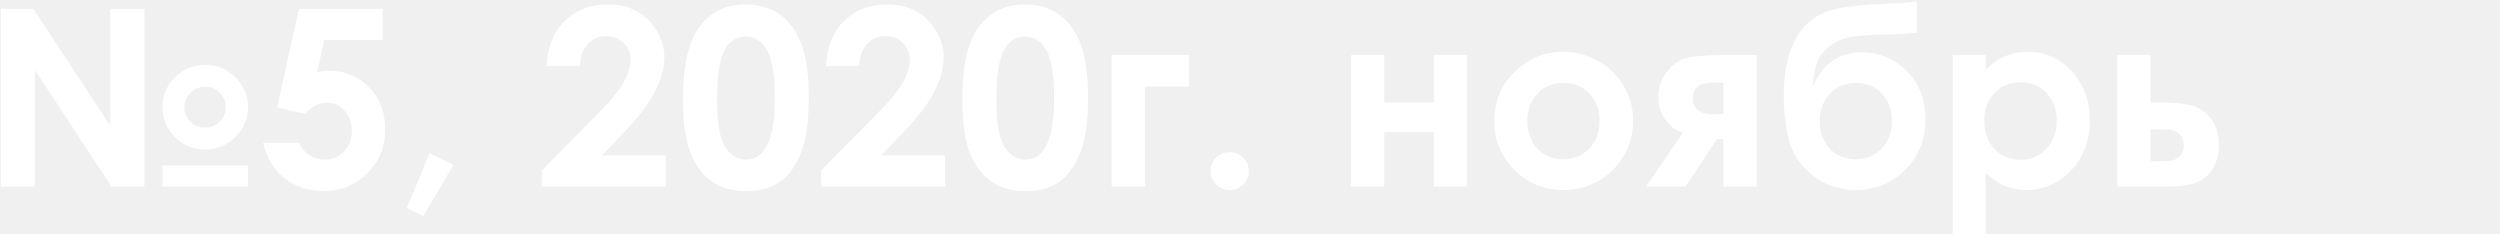
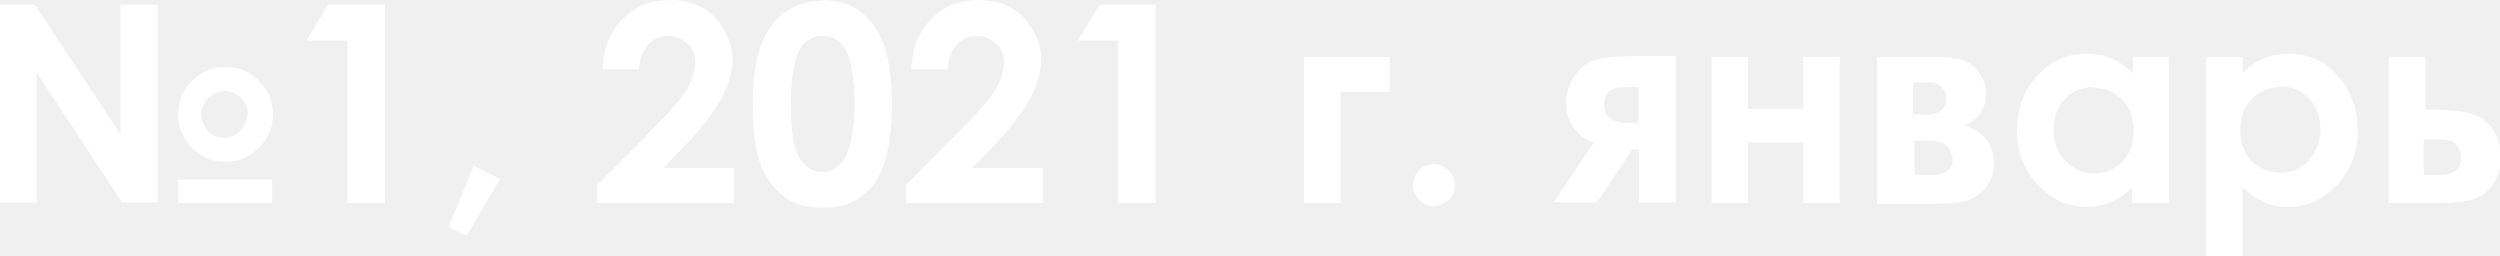
- <svg xmlns="http://www.w3.org/2000/svg" id="svg8" version="1.1" viewBox="0 0 106.603 9.968" height="2.355pc" width="25.182pc">
-   <defs id="defs2" />
-   <g transform="translate(-1.938791,-285.6984)" id="layer1">
-     <g style="font-style:normal;font-weight:normal;font-size:10.583px;line-height:1.25;font-family:sans-serif;letter-spacing:0px;word-spacing:0px;fill:#ffffff;fill-opacity:1;stroke:none;stroke-width:0.265" id="text7807-7" aria-label="№4, 2020г. сентябрь">
-       <g aria-label="№5, 2020г. ноябрь " transform="scale(1.003744,0.9962704)" id="text4840-55" style="font-style:normal;font-weight:normal;font-size:50.627px;line-height:1.25;font-family:sans-serif;letter-spacing:0px;word-spacing:0px;fill:#ffffff;fill-opacity:1;fill-rule:nonzero;stroke:none;stroke-width:1.266">
-         <path d="m 1.967,287.147 h 1.386 l 3.264,5.007 v -5.007 h 1.448 v 7.608 H 6.673 l -3.259,-4.991 v 4.991 H 1.967 Z m 10.5,4.205 q 0,0.745 -0.538,1.278 -0.533,0.533 -1.278,0.533 -0.755,0 -1.288,-0.528 -0.528,-0.533 -0.528,-1.283 0,-0.745 0.533,-1.278 0.533,-0.533 1.283,-0.533 0.745,0 1.278,0.533 0.538,0.533 0.538,1.278 z m -0.941,0 q 0,-0.362 -0.259,-0.616 -0.259,-0.259 -0.621,-0.259 -0.362,0 -0.621,0.259 -0.259,0.253 -0.259,0.616 0,0.367 0.253,0.626 0.259,0.253 0.626,0.253 0.362,0 0.621,-0.259 0.259,-0.259 0.259,-0.621 z m -2.69,2.498 h 3.631 v 0.905 H 8.835 Z" style="font-style:normal;font-variant:normal;font-weight:bold;font-stretch:normal;font-size:10.593px;line-height:0.25;font-family:'Century Gothic';-inkscape-font-specification:'Century Gothic Bold';fill:#ffffff;fill-opacity:1;fill-rule:nonzero;stroke-width:1.266" id="path864" />
-         <path d="m 14.628,287.147 h 3.564 v 1.334 h -2.483 l -0.31,1.386 q 0.129,-0.036 0.253,-0.052 0.124,-0.021 0.238,-0.021 1.034,0 1.717,0.709 0.688,0.703 0.688,1.805 0,1.112 -0.76,1.878 -0.755,0.76 -1.841,0.76 -0.972,0 -1.671,-0.553 -0.698,-0.553 -0.915,-1.515 h 1.521 q 0.176,0.357 0.46,0.543 0.29,0.181 0.636,0.181 0.481,0 0.817,-0.347 0.336,-0.347 0.336,-0.89 0,-0.528 -0.316,-0.864 -0.31,-0.341 -0.755,-0.341 -0.238,0 -0.471,0.119 -0.228,0.119 -0.45,0.357 l -1.179,-0.264 z" style="font-style:normal;font-variant:normal;font-weight:bold;font-stretch:normal;font-size:10.593px;line-height:0.25;font-family:'Century Gothic';-inkscape-font-specification:'Century Gothic Bold';fill:#ffffff;fill-opacity:1;fill-rule:nonzero;stroke-width:1.266" id="path866" />
-         <path d="m 20.183,293.323 1.009,0.507 -1.278,2.183 -0.703,-0.336 z" style="font-style:normal;font-variant:normal;font-weight:bold;font-stretch:normal;font-size:10.593px;line-height:0.25;font-family:'Century Gothic';-inkscape-font-specification:'Century Gothic Bold';fill:#ffffff;fill-opacity:1;fill-rule:nonzero;stroke-width:1.266" id="path868" />
-         <path d="m 26.566,289.599 h -1.412 q 0.057,-1.231 0.771,-1.934 0.719,-0.709 1.841,-0.709 0.693,0 1.221,0.295 0.533,0.29 0.848,0.843 0.321,0.548 0.321,1.117 0,0.678 -0.388,1.459 -0.383,0.781 -1.407,1.847 l -0.853,0.9 h 2.71 v 1.34 h -5.271 v -0.693 l 2.353,-2.4 q 0.853,-0.864 1.133,-1.386 0.284,-0.528 0.284,-0.952 0,-0.44 -0.295,-0.724 -0.29,-0.29 -0.75,-0.29 -0.466,0 -0.776,0.347 -0.31,0.347 -0.331,0.941 z" style="font-style:normal;font-variant:normal;font-weight:bold;font-stretch:normal;font-size:10.593px;line-height:0.25;font-family:'Century Gothic';-inkscape-font-specification:'Century Gothic Bold';fill:#ffffff;fill-opacity:1;fill-rule:nonzero;stroke-width:1.266" id="path870" />
-         <path d="m 33.595,286.955 q 0.833,0 1.433,0.409 0.605,0.409 0.931,1.252 0.331,0.838 0.331,2.338 0,1.515 -0.336,2.359 -0.331,0.843 -0.895,1.241 -0.564,0.393 -1.422,0.393 -0.859,0 -1.443,-0.398 -0.584,-0.398 -0.915,-1.21 -0.331,-0.812 -0.331,-2.312 0,-2.095 0.647,-3.036 0.719,-1.034 2.002,-1.034 z m 0.036,1.376 q -0.367,0 -0.652,0.238 -0.284,0.233 -0.434,0.807 -0.15,0.574 -0.15,1.681 0,1.443 0.341,1.996 0.347,0.548 0.895,0.548 0.528,0 0.838,-0.522 0.378,-0.631 0.378,-2.11 0,-1.5 -0.341,-2.069 -0.336,-0.569 -0.874,-0.569 z" style="font-style:normal;font-variant:normal;font-weight:bold;font-stretch:normal;font-size:10.593px;line-height:0.25;font-family:'Century Gothic';-inkscape-font-specification:'Century Gothic Bold';fill:#ffffff;fill-opacity:1;fill-rule:nonzero;stroke-width:1.266" id="path872" />
-         <path d="m 38.431,289.599 h -1.412 q 0.057,-1.231 0.771,-1.934 0.719,-0.709 1.841,-0.709 0.693,0 1.221,0.295 0.533,0.29 0.848,0.843 0.321,0.548 0.321,1.117 0,0.678 -0.388,1.459 -0.383,0.781 -1.407,1.847 l -0.853,0.9 h 2.71 v 1.34 h -5.271 v -0.693 l 2.353,-2.4 q 0.853,-0.864 1.133,-1.386 0.284,-0.528 0.284,-0.952 0,-0.44 -0.295,-0.724 -0.29,-0.29 -0.75,-0.29 -0.466,0 -0.776,0.347 -0.31,0.347 -0.331,0.941 z" style="font-style:normal;font-variant:normal;font-weight:bold;font-stretch:normal;font-size:10.593px;line-height:0.25;font-family:'Century Gothic';-inkscape-font-specification:'Century Gothic Bold';fill:#ffffff;fill-opacity:1;fill-rule:nonzero;stroke-width:1.266" id="path874" />
-         <path d="m 45.46,286.955 q 0.833,0 1.433,0.409 0.605,0.409 0.931,1.252 0.331,0.838 0.331,2.338 0,1.515 -0.336,2.359 -0.331,0.843 -0.895,1.241 -0.564,0.393 -1.422,0.393 -0.859,0 -1.443,-0.398 -0.584,-0.398 -0.915,-1.21 -0.331,-0.812 -0.331,-2.312 0,-2.095 0.647,-3.036 0.719,-1.034 2.002,-1.034 z m 0.036,1.376 q -0.367,0 -0.652,0.238 -0.284,0.233 -0.434,0.807 -0.15,0.574 -0.15,1.681 0,1.443 0.341,1.996 0.347,0.548 0.895,0.548 0.528,0 0.838,-0.522 0.378,-0.631 0.378,-2.11 0,-1.5 -0.341,-2.069 -0.336,-0.569 -0.874,-0.569 z" style="font-style:normal;font-variant:normal;font-weight:bold;font-stretch:normal;font-size:10.593px;line-height:0.25;font-family:'Century Gothic';-inkscape-font-specification:'Century Gothic Bold';fill:#ffffff;fill-opacity:1;fill-rule:nonzero;stroke-width:1.266" id="path876" />
-         <path d="m 49.158,289.128 h 3.284 v 1.345 H 50.576 v 4.283 h -1.417 z" style="font-style:normal;font-variant:normal;font-weight:bold;font-stretch:normal;font-size:10.593px;line-height:0.25;font-family:'Century Gothic';-inkscape-font-specification:'Century Gothic Bold';fill:#ffffff;fill-opacity:1;fill-rule:nonzero;stroke-width:1.266" id="path878" />
-         <path d="m 54.17,293.281 q 0.336,0 0.574,0.238 0.238,0.233 0.238,0.569 0,0.336 -0.238,0.574 -0.238,0.238 -0.574,0.238 -0.336,0 -0.574,-0.238 -0.238,-0.238 -0.238,-0.574 0,-0.336 0.238,-0.569 0.238,-0.238 0.574,-0.238 z" style="font-style:normal;font-variant:normal;font-weight:bold;font-stretch:normal;font-size:10.593px;line-height:0.25;font-family:'Century Gothic';-inkscape-font-specification:'Century Gothic Bold';fill:#ffffff;fill-opacity:1;fill-rule:nonzero;stroke-width:1.266" id="path880" />
-         <path d="m 60.739,291.155 h 2.1 v -2.028 h 1.417 v 5.627 h -1.417 v -2.333 h -2.1 v 2.333 h -1.417 v -5.627 h 1.417 z" style="font-style:normal;font-variant:normal;font-weight:bold;font-stretch:normal;font-size:10.593px;line-height:0.25;font-family:'Century Gothic';-inkscape-font-specification:'Century Gothic Bold';fill:#ffffff;fill-opacity:1;fill-rule:nonzero;stroke-width:1.266" id="path882" />
-         <path d="m 68.327,288.983 q 0.797,0 1.495,0.398 0.703,0.398 1.097,1.081 0.393,0.683 0.393,1.474 0,0.797 -0.398,1.49 -0.393,0.693 -1.076,1.086 -0.683,0.388 -1.505,0.388 -1.21,0 -2.069,-0.859 -0.853,-0.864 -0.853,-2.095 0,-1.319 0.967,-2.198 0.848,-0.765 1.95,-0.765 z m 0.021,1.329 q -0.657,0 -1.097,0.46 -0.434,0.455 -0.434,1.169 0,0.734 0.429,1.19 0.434,0.455 1.097,0.455 0.662,0 1.102,-0.46 0.44,-0.46 0.44,-1.184 0,-0.724 -0.434,-1.174 -0.429,-0.455 -1.102,-0.455 z" style="font-style:normal;font-variant:normal;font-weight:bold;font-stretch:normal;font-size:10.593px;line-height:0.25;font-family:'Century Gothic';-inkscape-font-specification:'Century Gothic Bold';fill:#ffffff;fill-opacity:1;fill-rule:nonzero;stroke-width:1.266" id="path884" />
-         <path d="m 73.422,292.448 q -0.455,-0.15 -0.75,-0.564 -0.29,-0.419 -0.29,-0.941 0,-0.626 0.357,-1.097 0.357,-0.471 0.848,-0.595 0.497,-0.124 1.547,-0.124 h 1.428 v 5.627 h -1.417 v -2.038 h -0.274 l -1.34,2.038 h -1.671 z m 1.722,-0.791 v -1.35 H 74.653 q -0.802,0 -0.802,0.672 0,0.678 0.895,0.678 z" style="font-style:normal;font-variant:normal;font-weight:bold;font-stretch:normal;font-size:10.593px;line-height:0.25;font-family:'Century Gothic';-inkscape-font-specification:'Century Gothic Bold';fill:#ffffff;fill-opacity:1;fill-rule:nonzero;stroke-width:1.266" id="path886" />
-         <path d="m 83.363,286.837 v 1.334 q -0.605,0.067 -1.174,0.072 -1.034,0.01 -1.557,0.093 -0.522,0.078 -0.921,0.372 -0.398,0.29 -0.564,0.672 -0.166,0.378 -0.202,1.091 0.61,-1.464 2.095,-1.464 1.091,0 1.888,0.802 0.802,0.797 0.802,2.059 0,1.303 -0.859,2.167 -0.859,0.864 -2.121,0.864 -1.029,0 -1.815,-0.631 -0.781,-0.631 -1.003,-1.5 -0.222,-0.874 -0.222,-1.862 0,-1.267 0.316,-2.059 0.316,-0.797 0.828,-1.195 0.517,-0.398 1.195,-0.533 0.678,-0.134 1.991,-0.191 0.89,-0.041 1.324,-0.093 z m -1.06,5.105 q 0,-0.703 -0.424,-1.164 -0.419,-0.466 -1.112,-0.466 -0.662,0 -1.097,0.466 -0.434,0.466 -0.434,1.164 0,0.734 0.429,1.19 0.434,0.45 1.097,0.45 0.652,0 1.097,-0.45 0.445,-0.455 0.445,-1.19 z m -3.165,2.762 z" style="font-style:normal;font-variant:normal;font-weight:bold;font-stretch:normal;font-size:10.593px;line-height:0.25;font-family:'Century Gothic';-inkscape-font-specification:'Century Gothic Bold';fill:#ffffff;fill-opacity:1;fill-rule:nonzero;stroke-width:1.266" id="path888" />
-         <path d="m 86.29,289.128 v 0.621 q 0.383,-0.383 0.828,-0.574 0.445,-0.191 0.952,-0.191 1.102,0 1.872,0.833 0.771,0.833 0.771,2.136 0,1.257 -0.797,2.105 -0.797,0.843 -1.888,0.843 -0.486,0 -0.905,-0.171 -0.419,-0.176 -0.833,-0.569 v 2.653 h -1.402 v -7.686 z m 1.484,1.159 q -0.667,0 -1.107,0.455 -0.44,0.455 -0.44,1.19 0,0.75 0.44,1.215 0.44,0.46 1.107,0.46 0.647,0 1.086,-0.471 0.445,-0.471 0.445,-1.2 0,-0.724 -0.434,-1.184 -0.434,-0.466 -1.097,-0.466 z" style="font-style:normal;font-variant:normal;font-weight:bold;font-stretch:normal;font-size:10.593px;line-height:0.25;font-family:'Century Gothic';-inkscape-font-specification:'Century Gothic Bold';fill:#ffffff;fill-opacity:1;fill-rule:nonzero;stroke-width:1.266" id="path890" />
-         <path d="m 93.293,291.155 h 0.419 q 0.884,0 1.355,0.14 0.476,0.134 0.802,0.569 0.326,0.434 0.326,1.091 0,0.652 -0.295,1.086 -0.295,0.429 -0.755,0.574 -0.455,0.14 -1.283,0.14 h -1.986 v -5.627 h 1.417 z m 0,2.514 h 0.429 q 0.383,0 0.553,-0.052 0.171,-0.057 0.3,-0.212 0.129,-0.155 0.129,-0.378 0,-0.724 -0.828,-0.724 h -0.584 z" style="font-style:normal;font-variant:normal;font-weight:bold;font-stretch:normal;font-size:10.593px;line-height:0.25;font-family:'Century Gothic';-inkscape-font-specification:'Century Gothic Bold';fill:#ffffff;fill-opacity:1;fill-rule:nonzero;stroke-width:1.266" id="path892" />
-       </g>
-     </g>
+ <svg xmlns="http://www.w3.org/2000/svg" xml:space="preserve" width="4.805cm" height="0.492cm" version="1.1" style="shape-rendering:geometricPrecision; text-rendering:geometricPrecision; image-rendering:optimizeQuality; fill-rule:evenodd; clip-rule:evenodd" viewBox="0 0 3.215 0.329">
+   <defs>
+     <style type="text/css">
+    
+     .fil0 {fill:white;fill-rule:nonzero}
+    
+   </style>
+   </defs>
+   <g id="Слой_x0020_1">
+     <path class="fil0" d="M-0 0.006l0.045 0 0.11 0.167 0 -0.167 0.048 0 0 0.254 -0.046 0 -0.11 -0.167 0 0.167 -0.048 0 0 -0.254zm0.351 0.141c0,0.017 -0.006,0.031 -0.018,0.043 -0.012,0.012 -0.026,0.018 -0.043,0.018 -0.017,0 -0.031,-0.006 -0.043,-0.018 -0.012,-0.012 -0.018,-0.026 -0.018,-0.043 0,-0.017 0.006,-0.031 0.018,-0.043 0.012,-0.012 0.026,-0.018 0.043,-0.018 0.017,0 0.031,0.006 0.043,0.018 0.012,0.012 0.018,0.026 0.018,0.043zm-0.032 -0c0,-0.008 -0.003,-0.015 -0.009,-0.021 -0.006,-0.006 -0.013,-0.009 -0.021,-0.009 -0.008,0 -0.015,0.003 -0.021,0.009 -0.006,0.006 -0.009,0.013 -0.009,0.021 0,0.008 0.003,0.015 0.008,0.021 0.006,0.006 0.013,0.009 0.021,0.009 0.008,0 0.015,-0.003 0.021,-0.009 0.006,-0.006 0.009,-0.013 0.009,-0.021zm-0.09 0.084l0.121 0 0 0.03 -0.121 0 0 -0.03z" />
+     <polygon id="1" class="fil0" points="0.422,0.006 0.495,0.006 0.495,0.261 0.447,0.261 0.447,0.052 0.394,0.052 " />
+     <polygon id="2" class="fil0" points="0.609,0.213 0.643,0.23 0.6,0.303 0.577,0.292 " />
+     <path id="3" class="fil0" d="M0.822 0.089l-0.047 0c0.001,-0.028 0.01,-0.049 0.026,-0.065 0.016,-0.016 0.036,-0.024 0.061,-0.024 0.015,0 0.029,0.003 0.041,0.01 0.012,0.006 0.021,0.016 0.028,0.028 0.007,0.012 0.011,0.025 0.011,0.037 0,0.015 -0.004,0.031 -0.013,0.049 -0.009,0.017 -0.024,0.038 -0.047,0.062l-0.029 0.03 0.091 0 0 0.045 -0.176 0 0 -0.023 0.079 -0.08c0.019,-0.019 0.032,-0.035 0.038,-0.046 0.006,-0.012 0.009,-0.022 0.009,-0.032 0,-0.01 -0.003,-0.018 -0.01,-0.024 -0.007,-0.006 -0.015,-0.01 -0.025,-0.01 -0.01,0 -0.019,0.004 -0.026,0.012 -0.007,0.008 -0.011,0.018 -0.011,0.032z" />
+     <path id="4" class="fil0" d="M1.057 0c0.019,0 0.035,0.005 0.048,0.014 0.013,0.009 0.024,0.023 0.031,0.042 0.007,0.019 0.011,0.045 0.011,0.078 0,0.034 -0.004,0.06 -0.011,0.079 -0.007,0.019 -0.017,0.033 -0.03,0.041 -0.013,0.009 -0.028,0.013 -0.048,0.013 -0.019,0 -0.035,-0.004 -0.048,-0.013 -0.013,-0.009 -0.023,-0.022 -0.031,-0.04 -0.007,-0.018 -0.011,-0.044 -0.011,-0.077 0,-0.047 0.007,-0.08 0.022,-0.101 0.016,-0.023 0.038,-0.035 0.067,-0.035zm0.001 0.046c-0.008,0 -0.015,0.003 -0.022,0.008 -0.006,0.005 -0.011,0.014 -0.014,0.027 -0.003,0.013 -0.005,0.031 -0.005,0.056 0,0.032 0.004,0.054 0.011,0.066 0.008,0.012 0.017,0.018 0.03,0.018 0.012,0 0.021,-0.006 0.028,-0.017 0.008,-0.014 0.013,-0.037 0.013,-0.07 0,-0.033 -0.004,-0.056 -0.011,-0.069 -0.007,-0.013 -0.017,-0.019 -0.029,-0.019z" />
+     <path id="5" class="fil0" d="M1.219 0.089l-0.047 0c0.001,-0.028 0.01,-0.049 0.026,-0.065 0.016,-0.016 0.036,-0.024 0.061,-0.024 0.015,0 0.029,0.003 0.041,0.01 0.012,0.006 0.021,0.016 0.028,0.028 0.007,0.012 0.011,0.025 0.011,0.037 0,0.015 -0.004,0.031 -0.013,0.049 -0.009,0.017 -0.024,0.038 -0.047,0.062l-0.029 0.03 0.091 0 0 0.045 -0.176 0 0 -0.023 0.079 -0.08c0.019,-0.019 0.032,-0.035 0.038,-0.046 0.006,-0.012 0.009,-0.022 0.009,-0.032 0,-0.01 -0.003,-0.018 -0.01,-0.024 -0.007,-0.006 -0.015,-0.01 -0.025,-0.01 -0.01,0 -0.019,0.004 -0.026,0.012 -0.007,0.008 -0.011,0.018 -0.011,0.032z" />
+     <polygon id="6" class="fil0" points="1.414,0.006 1.486,0.006 1.486,0.261 1.438,0.261 1.438,0.052 1.386,0.052 " />
+     <polygon id="7" class="fil0" points="1.677,0.073 1.787,0.073 1.787,0.118 1.724,0.118 1.724,0.261 1.677,0.261 " />
+     <path id="8" class="fil0" d="M1.844 0.211c0.007,0 0.014,0.003 0.019,0.008 0.005,0.005 0.008,0.012 0.008,0.019 0,0.008 -0.003,0.014 -0.008,0.019 -0.005,0.005 -0.012,0.008 -0.019,0.008 -0.007,0 -0.014,-0.003 -0.019,-0.008 -0.005,-0.005 -0.008,-0.012 -0.008,-0.019 0,-0.007 0.003,-0.014 0.008,-0.019 0.005,-0.005 0.012,-0.008 0.019,-0.008z" />
+     <path id="9" class="fil0" d="M2.049 0.183c-0.01,-0.003 -0.019,-0.01 -0.025,-0.019 -0.007,-0.009 -0.01,-0.02 -0.01,-0.031 0,-0.014 0.004,-0.026 0.012,-0.037 0.008,-0.011 0.017,-0.017 0.029,-0.02 0.011,-0.003 0.028,-0.004 0.052,-0.004l0.048 0 0 0.188 -0.047 0 0 -0.068 -0.009 0 -0.045 0.068 -0.056 0 0.052 -0.077zm0.058 -0.026l0 -0.045 -0.017 0c-0.018,0 -0.027,0.007 -0.027,0.023 0,0.015 0.01,0.023 0.03,0.023l0.013 0z" />
+     <polygon id="10" class="fil0" points="2.248,0.14 2.319,0.14 2.319,0.073 2.366,0.073 2.366,0.261 2.319,0.261 2.319,0.183 2.248,0.183 2.248,0.261 2.201,0.261 2.201,0.073 2.248,0.073 " />
+     <path id="11" class="fil0" d="M2.414 0.261l0 -0.188 0.076 0c0.025,0 0.042,0.005 0.051,0.015 0.009,0.01 0.013,0.021 0.013,0.033 0,0.018 -0.009,0.032 -0.027,0.04 0.025,0.009 0.037,0.025 0.037,0.048 0,0.013 -0.003,0.023 -0.01,0.032 -0.007,0.008 -0.015,0.014 -0.025,0.017 -0.01,0.003 -0.024,0.004 -0.042,0.004l-0.072 0zm0.047 -0.114l0.018 0c0.008,0 0.014,-0.002 0.018,-0.006 0.004,-0.004 0.006,-0.008 0.006,-0.013 0,-0.007 -0.002,-0.012 -0.006,-0.016 -0.004,-0.004 -0.009,-0.006 -0.015,-0.006l-0.006 0 -0.016 0 0 0.041zm0 0.078l0.024 0c0.009,0 0.016,-0.002 0.02,-0.006 0.004,-0.004 0.006,-0.008 0.006,-0.013 0,-0.006 -0.002,-0.012 -0.006,-0.017 -0.004,-0.005 -0.012,-0.008 -0.023,-0.008l-0.02 0 0 0.043z" />
+     <path id="12" class="fil0" d="M2.742 0.073l0.047 0 0 0.188 -0.047 0 0 -0.02c-0.009,0.009 -0.018,0.015 -0.028,0.019 -0.009,0.004 -0.019,0.006 -0.03,0.006 -0.024,0 -0.045,-0.009 -0.063,-0.028 -0.018,-0.019 -0.027,-0.042 -0.027,-0.07 0,-0.029 0.009,-0.053 0.026,-0.071 0.017,-0.018 0.038,-0.028 0.063,-0.028 0.011,0 0.022,0.002 0.032,0.006 0.01,0.004 0.019,0.011 0.028,0.019l0 -0.021zm-0.05 0.039c-0.015,0 -0.027,0.005 -0.036,0.015 -0.01,0.01 -0.015,0.023 -0.015,0.04 0,0.016 0.005,0.03 0.015,0.04 0.01,0.01 0.022,0.016 0.036,0.016 0.015,0 0.027,-0.005 0.037,-0.015 0.01,-0.01 0.015,-0.024 0.015,-0.04 0,-0.016 -0.005,-0.03 -0.015,-0.04 -0.01,-0.01 -0.022,-0.015 -0.037,-0.015z" />
+     <path id="13" class="fil0" d="M2.884 0.073l0 0.021c0.008,-0.008 0.018,-0.015 0.028,-0.019 0.01,-0.004 0.021,-0.006 0.032,-0.006 0.024,0 0.045,0.009 0.062,0.028 0.017,0.019 0.026,0.042 0.026,0.071 0,0.028 -0.009,0.051 -0.027,0.07 -0.018,0.019 -0.039,0.028 -0.063,0.028 -0.011,0 -0.021,-0.002 -0.03,-0.006 -0.009,-0.004 -0.019,-0.01 -0.028,-0.019l0 0.089 -0.047 0 0 -0.257 0.047 0zm0.049 0.039c-0.015,0 -0.027,0.005 -0.037,0.015 -0.01,0.01 -0.015,0.023 -0.015,0.04 0,0.017 0.005,0.03 0.015,0.04 0.01,0.01 0.022,0.015 0.037,0.015 0.014,0 0.026,-0.005 0.036,-0.016 0.01,-0.011 0.015,-0.024 0.015,-0.04 0,-0.016 -0.005,-0.029 -0.015,-0.04 -0.01,-0.01 -0.022,-0.015 -0.037,-0.015z" />
+     <path id="14" class="fil0" d="M3.118 0.141l0.014 0c0.02,0 0.035,0.002 0.046,0.005 0.011,0.003 0.02,0.009 0.027,0.019 0.007,0.01 0.011,0.022 0.011,0.036 0,0.014 -0.003,0.027 -0.01,0.036 -0.007,0.01 -0.015,0.016 -0.025,0.019 -0.01,0.003 -0.024,0.005 -0.043,0.005l-0.066 0 0 -0.188 0.047 0 0 0.068zm0 0.084l0.014 0c0.009,0 0.015,-0.001 0.019,-0.002 0.004,-0.001 0.007,-0.003 0.01,-0.007 0.003,-0.003 0.004,-0.008 0.004,-0.013 0,-0.016 -0.009,-0.024 -0.028,-0.024l-0.02 0 0 0.045z" />
  </g>
</svg>
